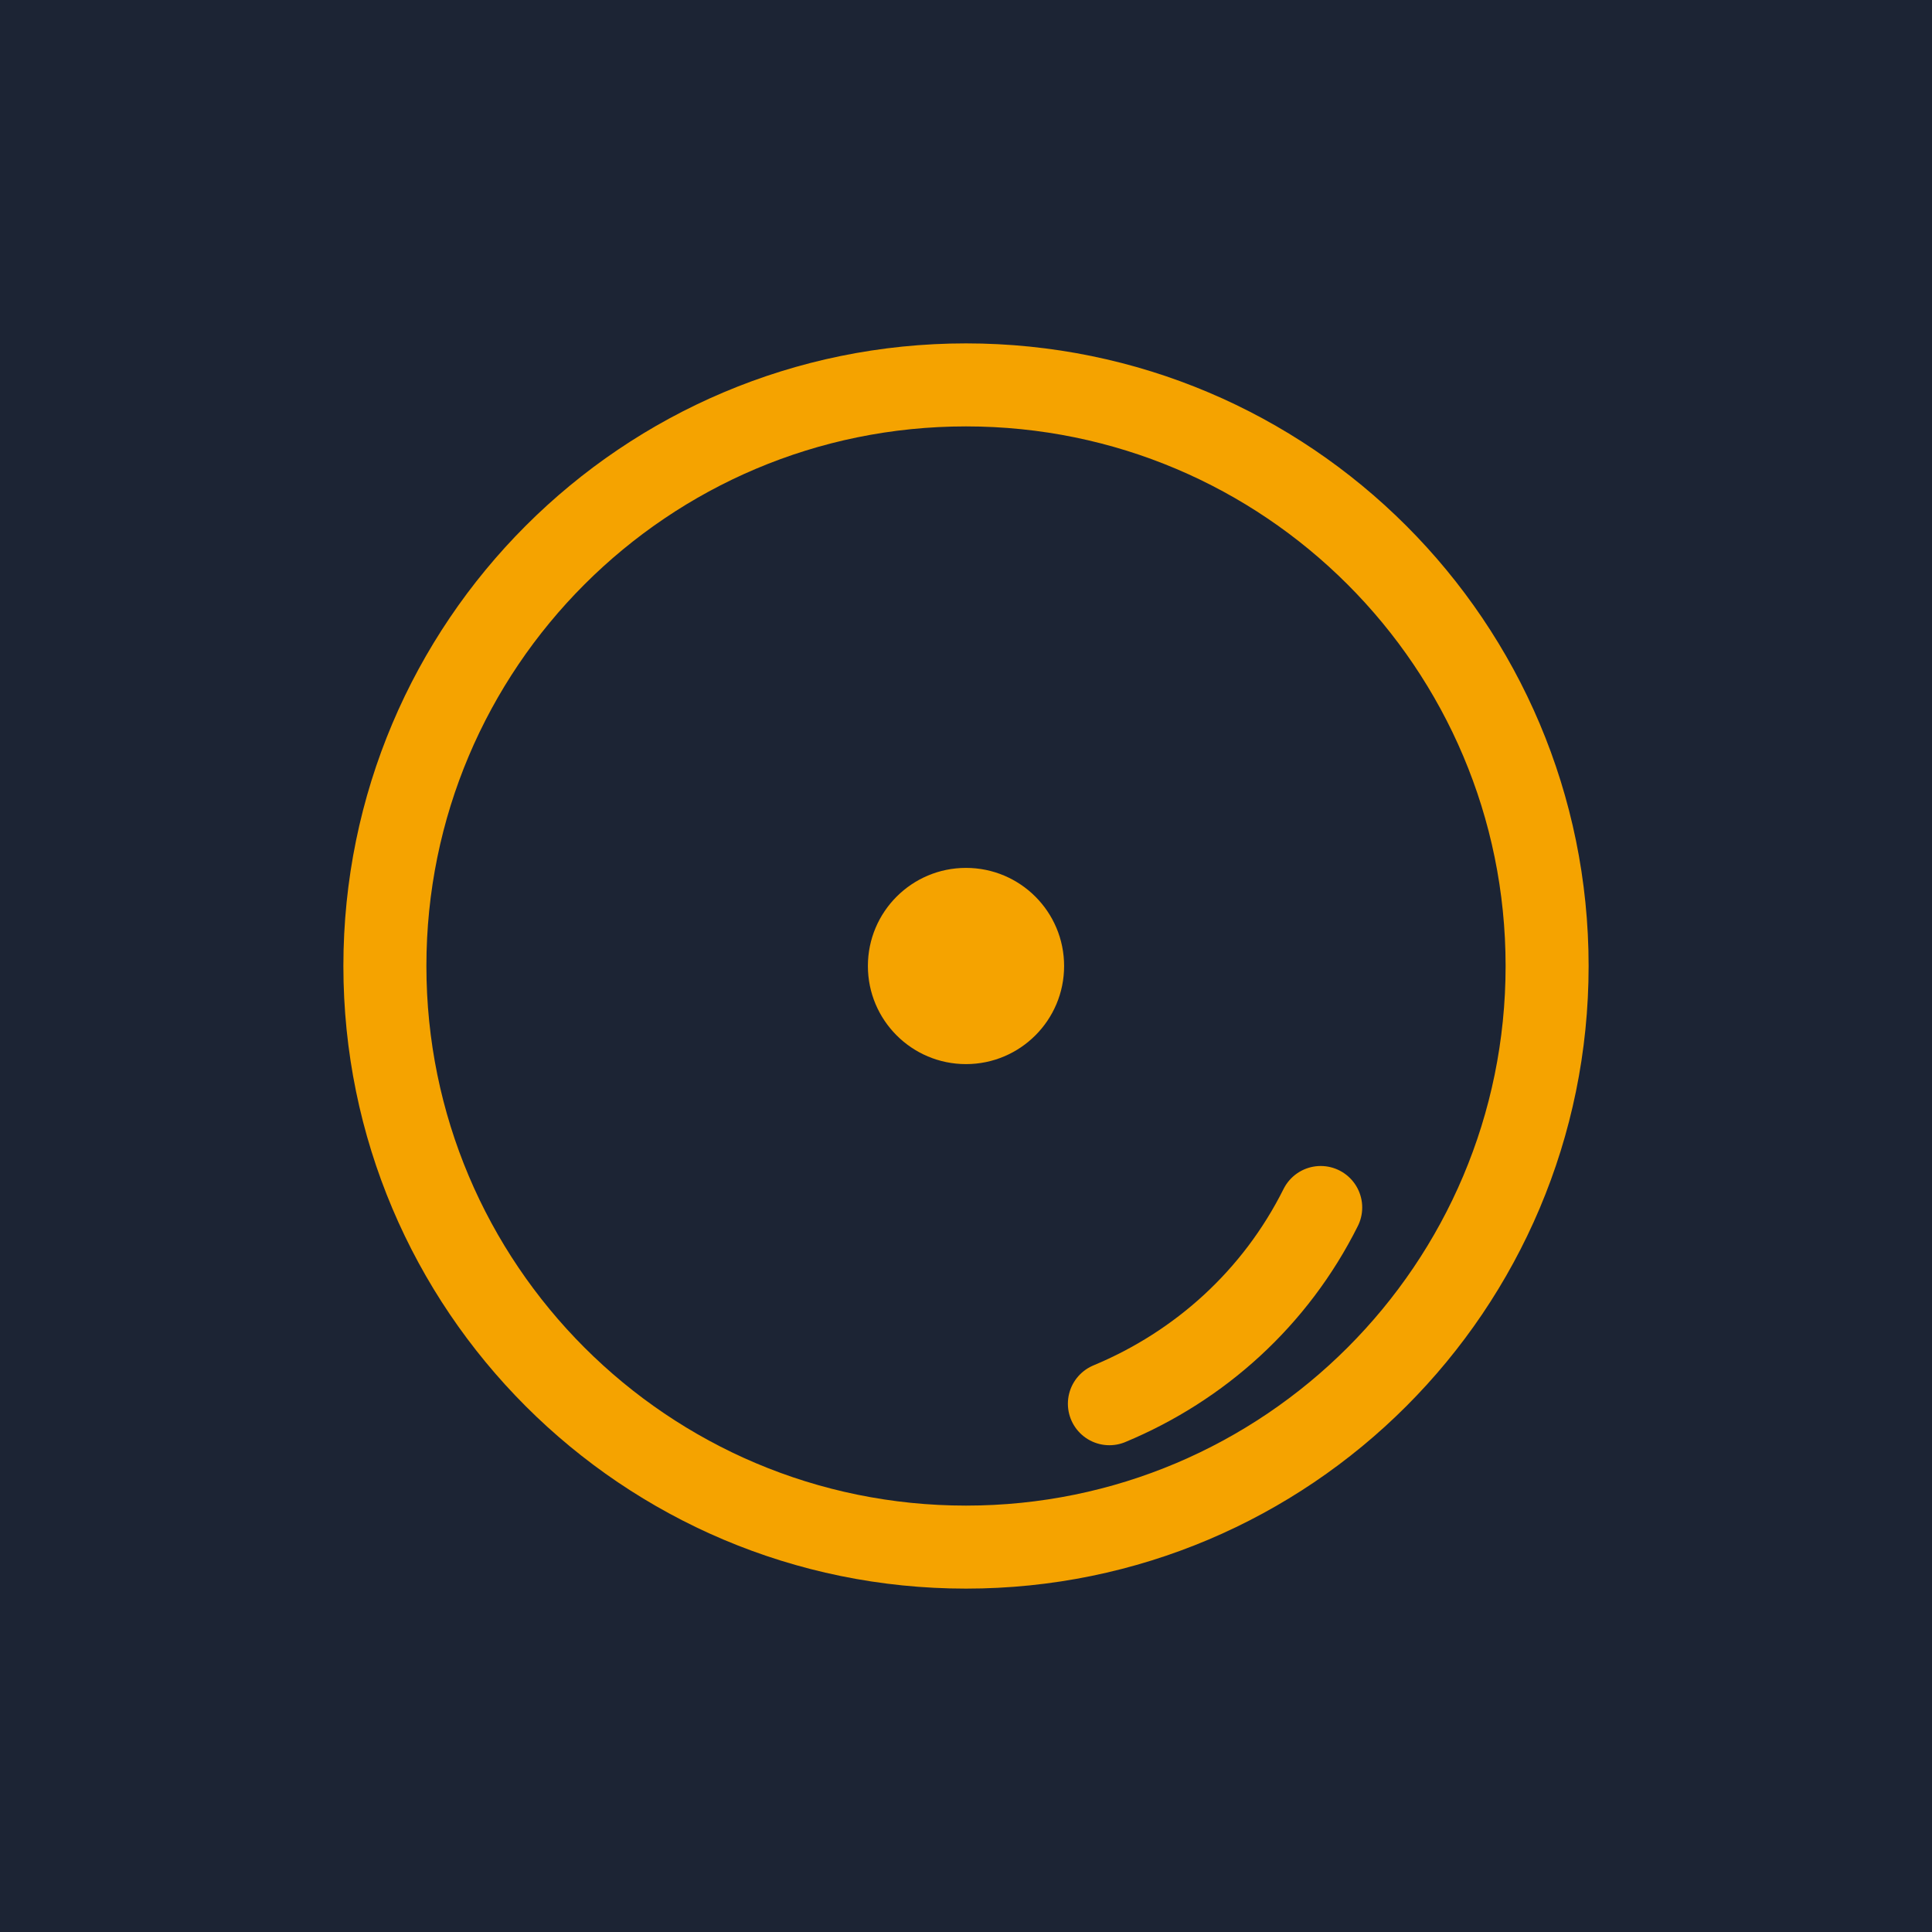
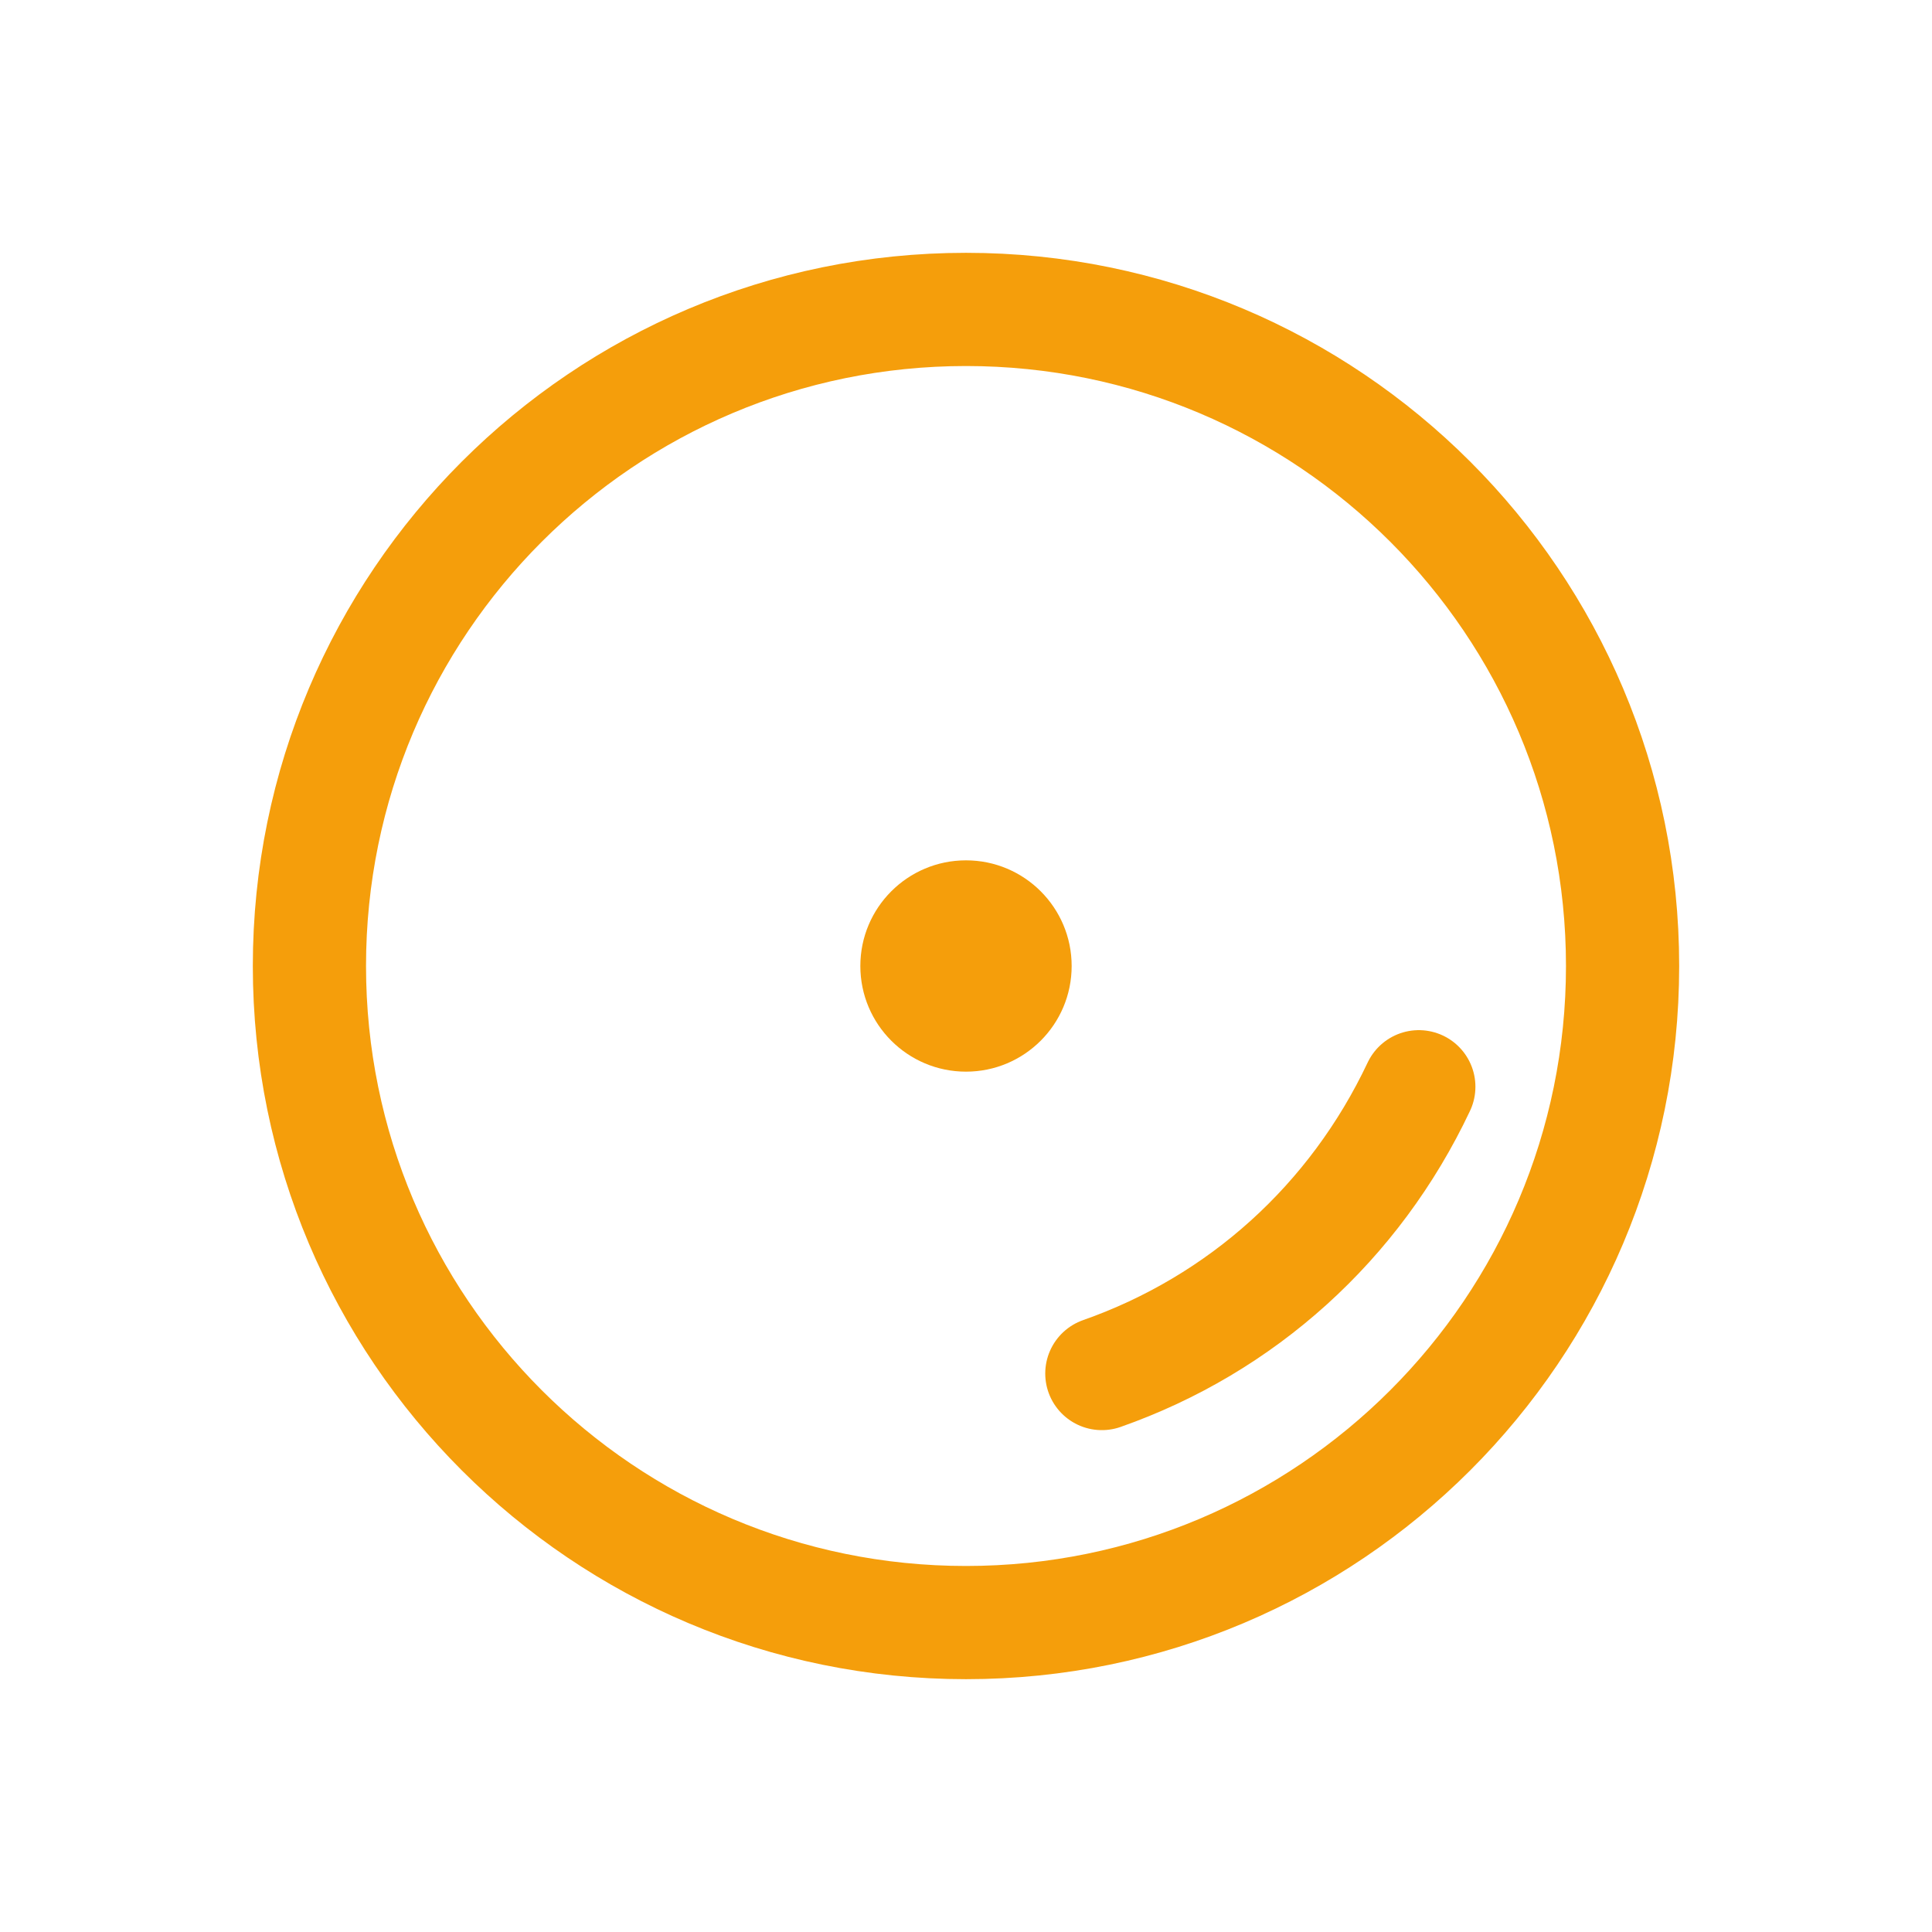
- <svg xmlns="http://www.w3.org/2000/svg" width="256" height="256" viewBox="0 0 256 256" fill="none">
-   <rect width="256" height="256" fill="#1C2434" />
-   <circle cx="128" cy="128" r="77" stroke="#F5A300" stroke-width="11" />
-   <circle cx="128" cy="128" r="13" fill="#F5A300" />
-   <path d="M175 160C169 172 159 181 147 186" stroke="#F5A300" stroke-width="11" stroke-linecap="round" />
+ <svg xmlns="http://www.w3.org/2000/svg" viewBox="0 0 512 512" fill="none">
+   <circle cx="256" cy="256" r="174" stroke="#f59e0b" stroke-width="30" />
+   <circle cx="256" cy="256" r="28" fill="#f59e0b" />
+   <path d="M292 364c37-13 67-40 84-76" stroke="#f59e0b" stroke-width="30" stroke-linecap="round" />
</svg>
